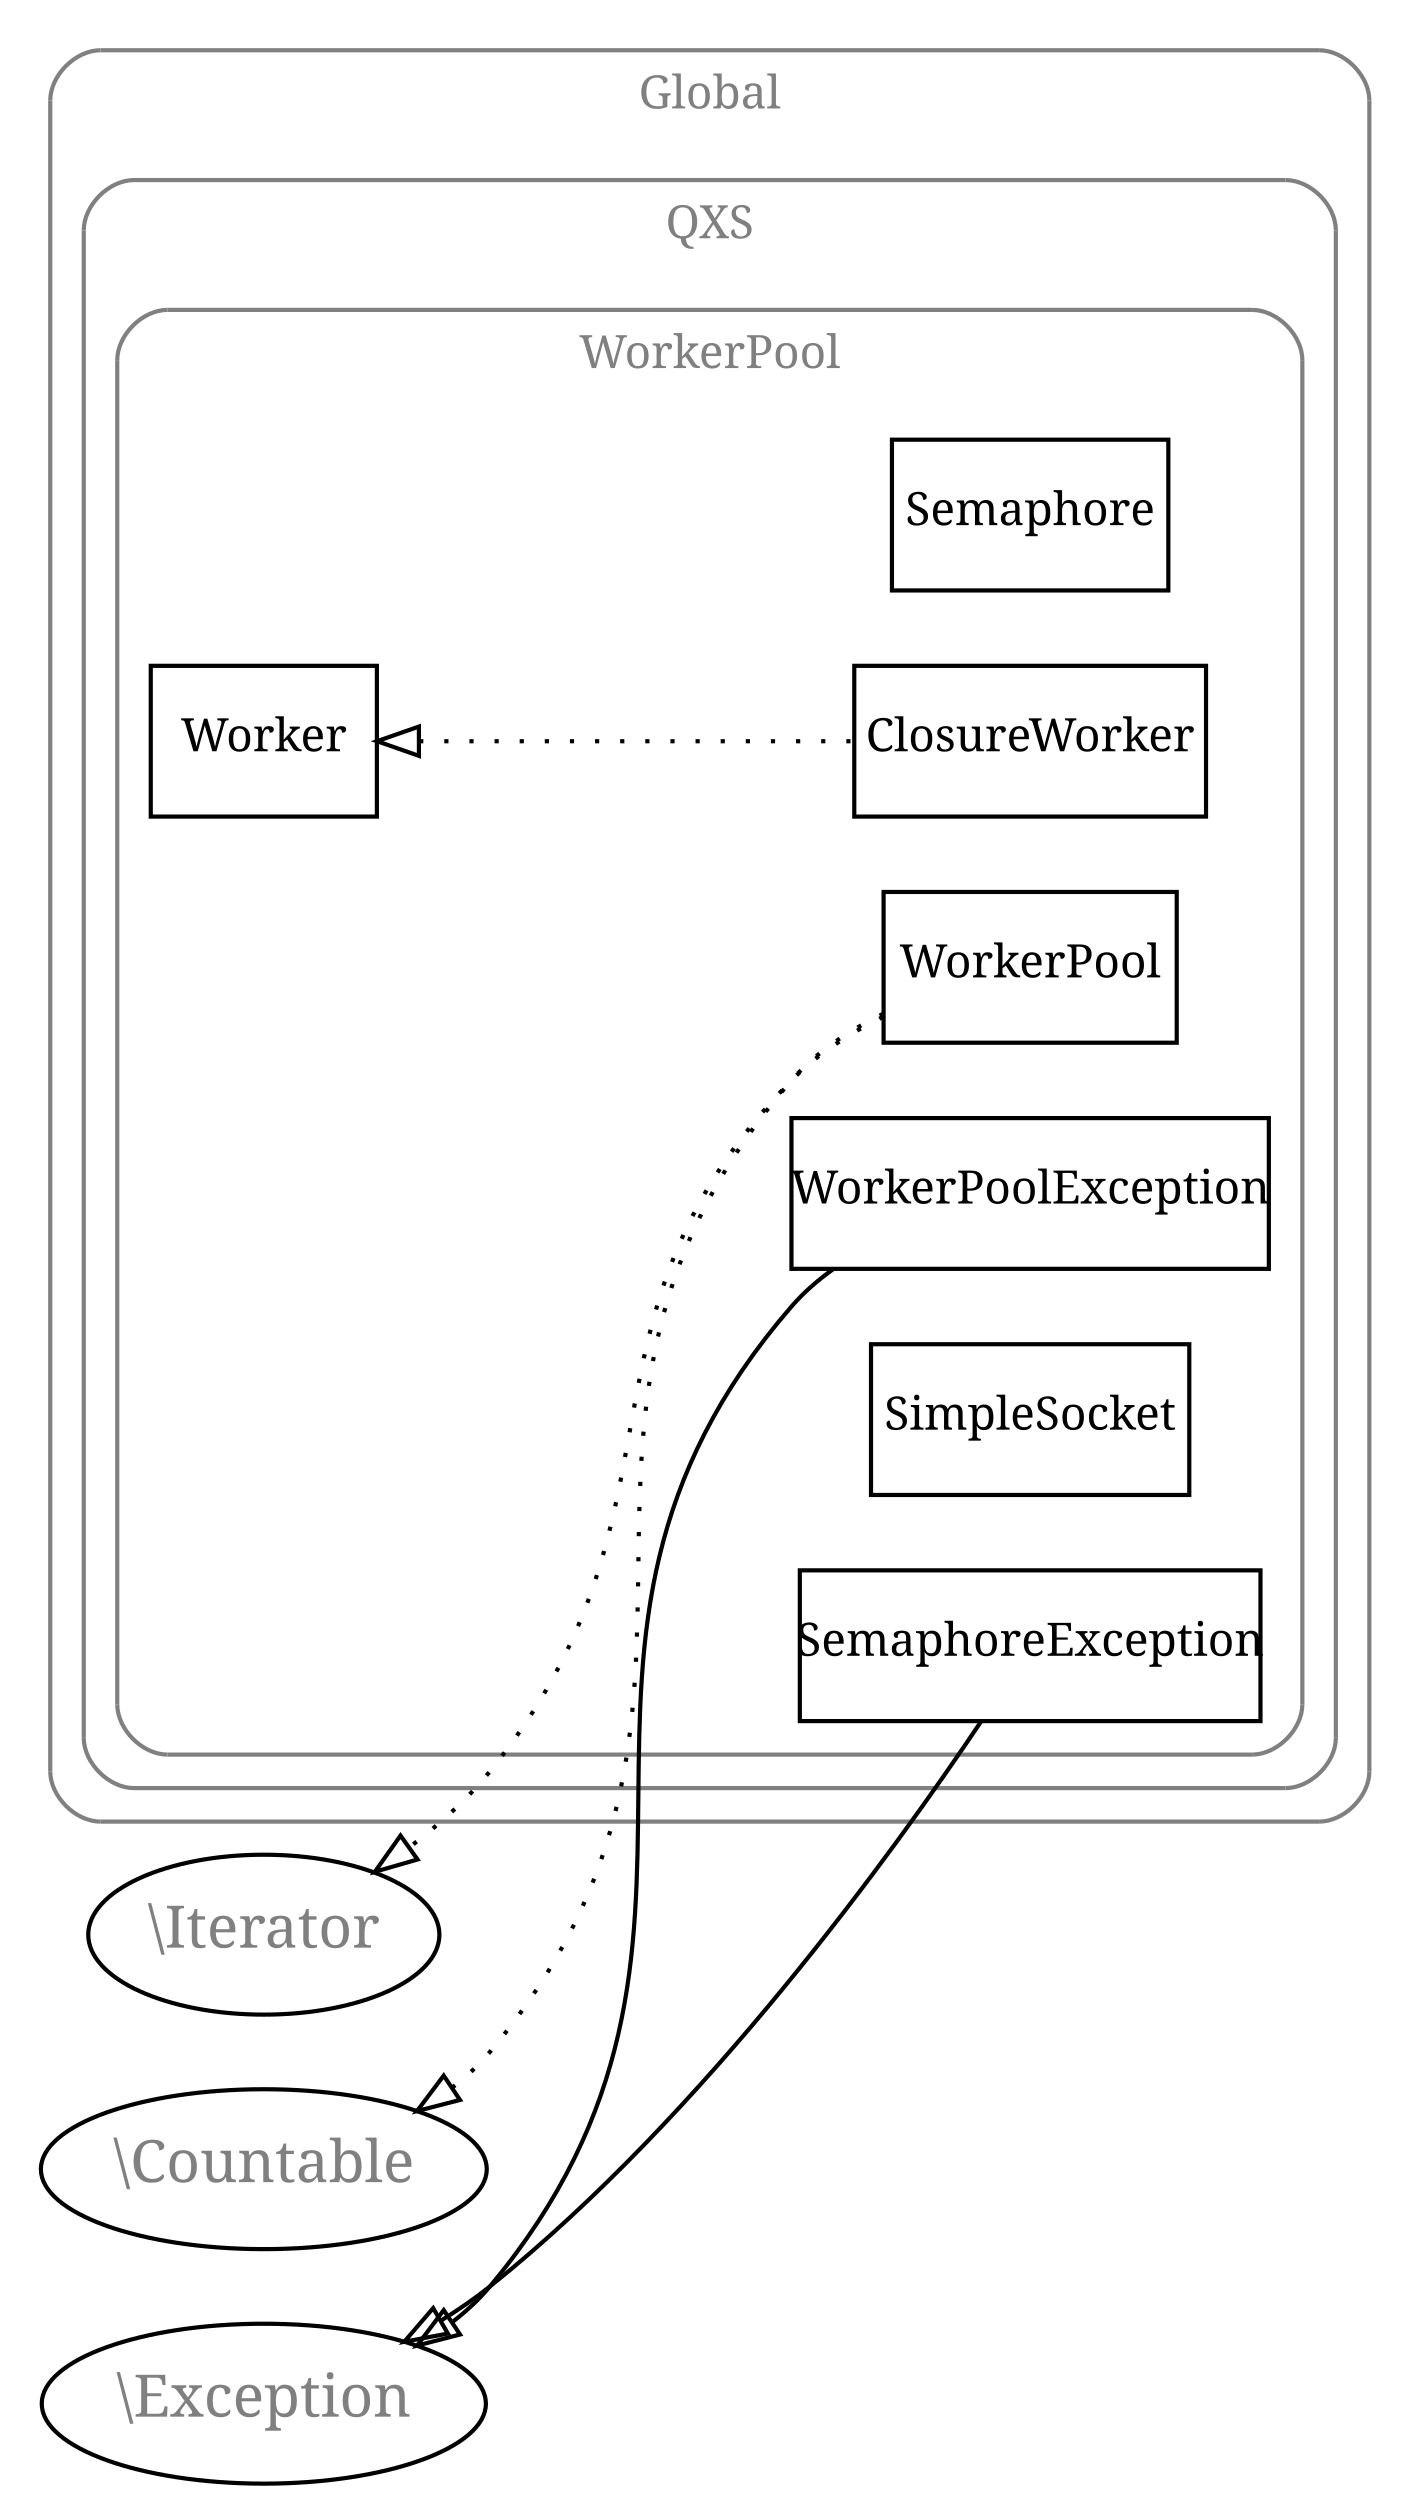
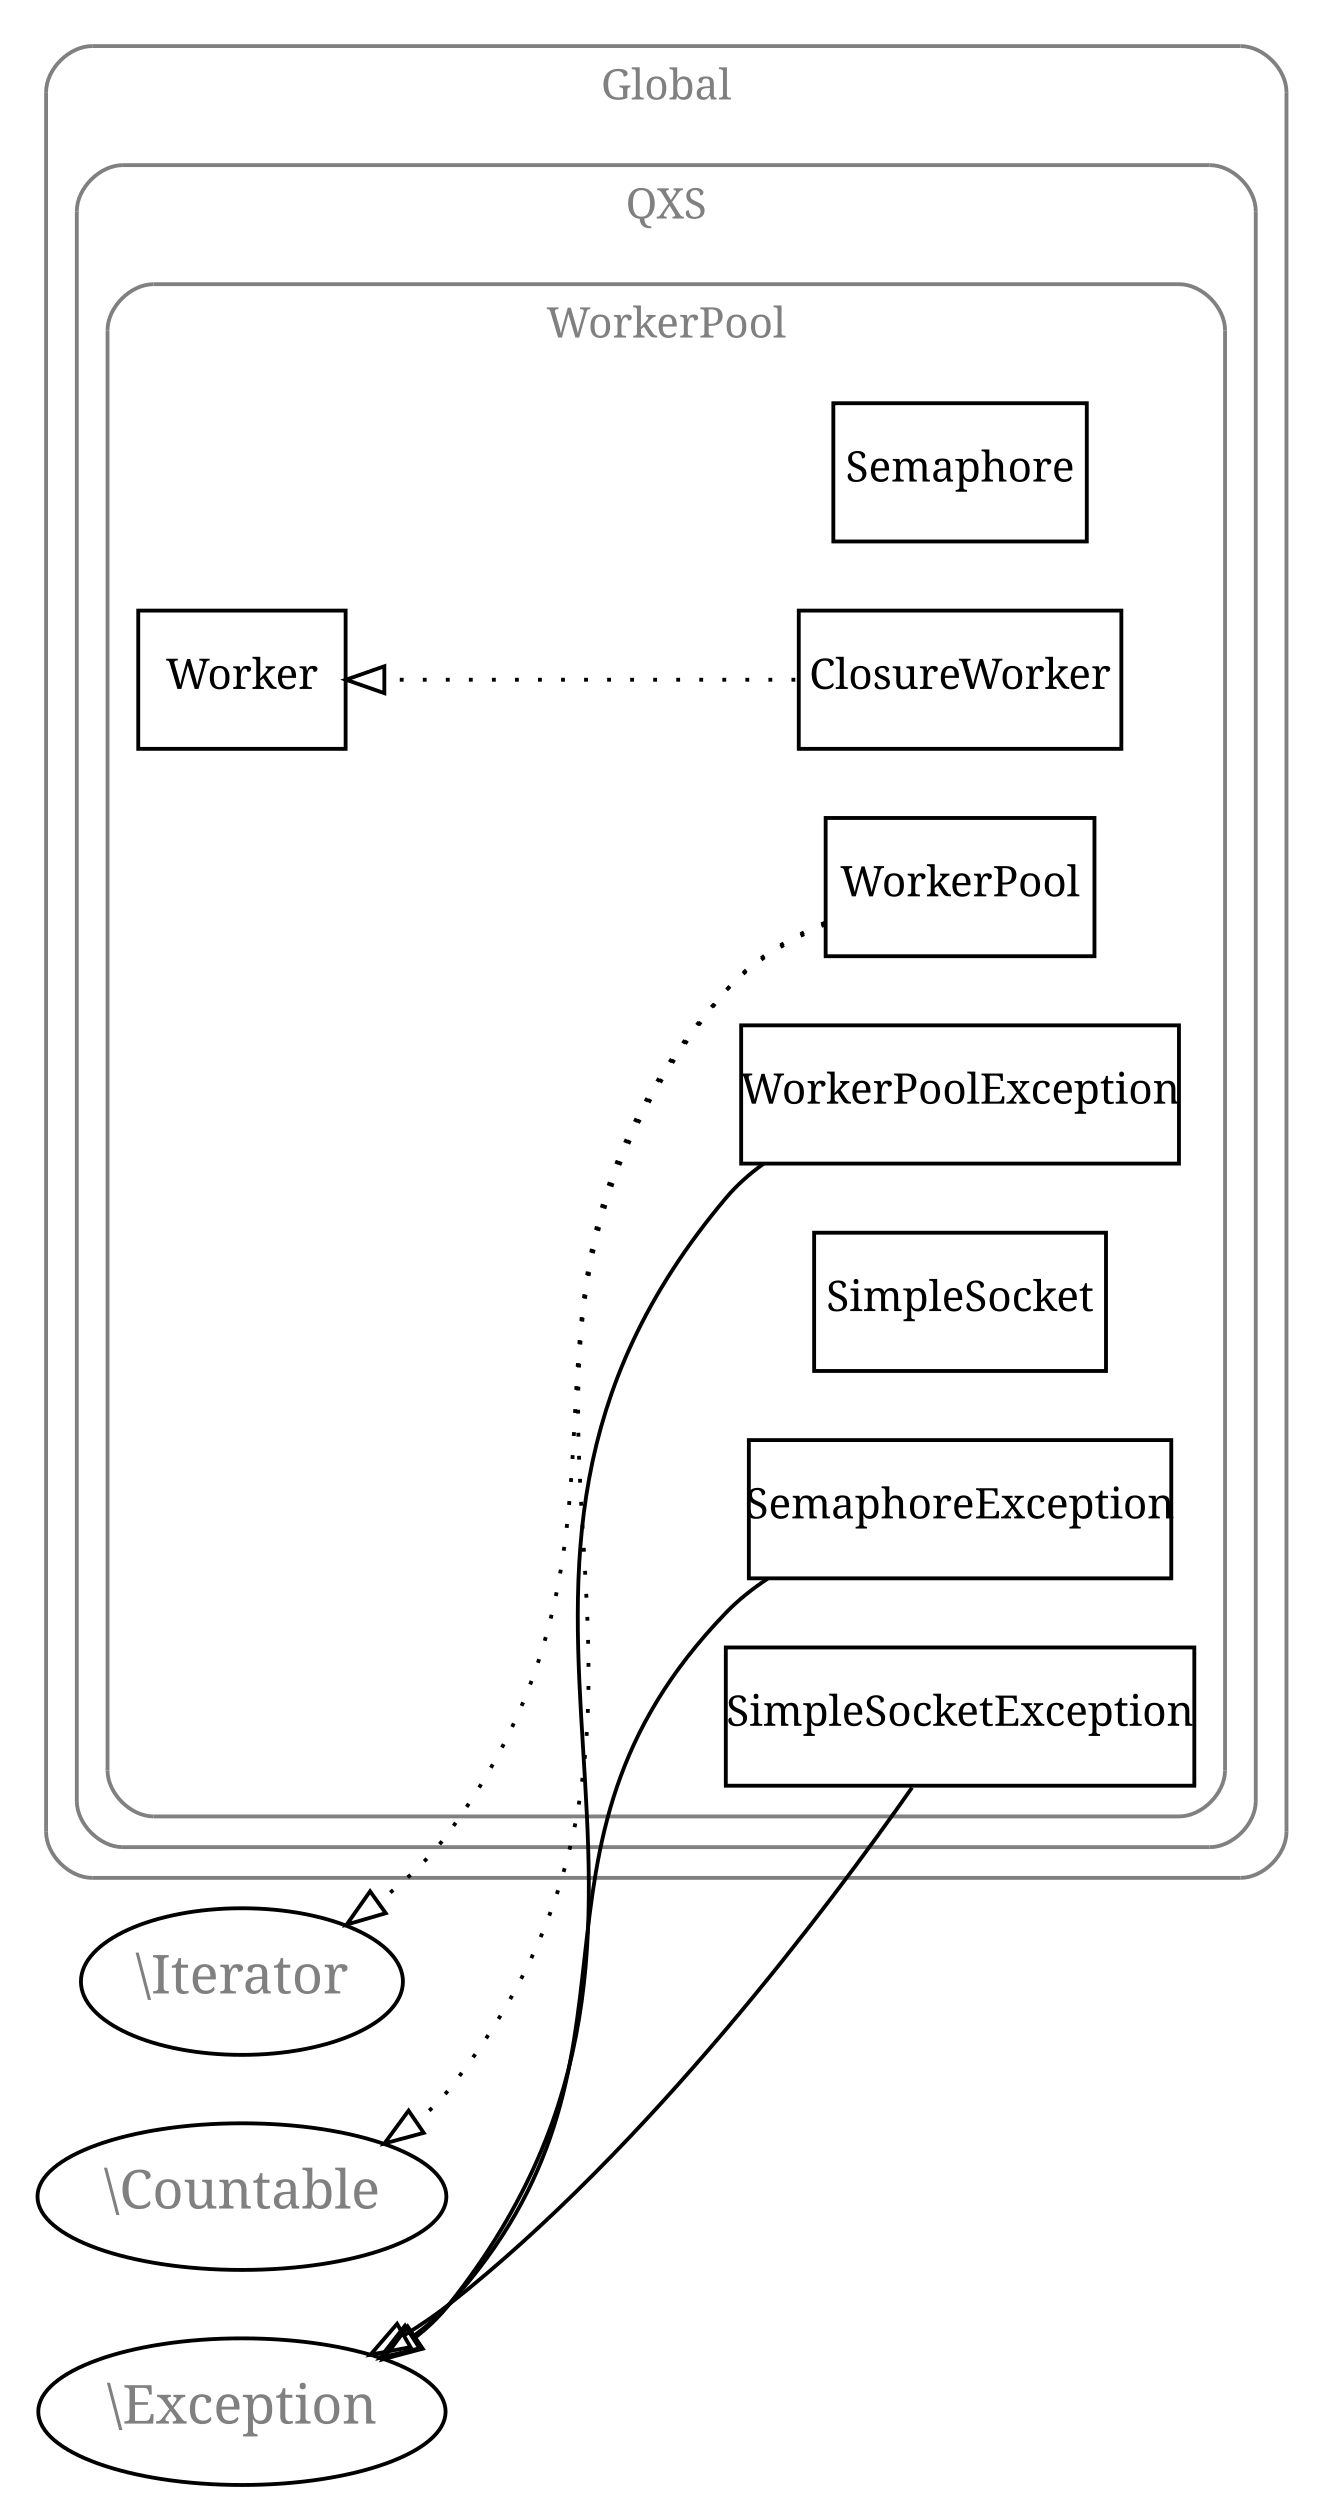
- <svg xmlns="http://www.w3.org/2000/svg" width="339pt" height="597pt" viewBox="0.00 0.00 339.00 597.00">
-   <g id="graph1" class="graph" transform="scale(1 1) rotate(0) translate(4 593)">
-     <polygon fill="white" stroke="white" points="-4,5 -4,-593 336,-593 336,5 -4,5" />
+ <svg xmlns="http://www.w3.org/2000/svg" width="347pt" height="651pt" viewBox="0.00 0.00 347.00 651.00">
+   <g id="graph1" class="graph" transform="scale(1 1) rotate(0) translate(4 647)">
+     <polygon fill="white" stroke="white" points="-4,5 -4,-647 344,-647 344,5 -4,5" />
    <g id="graph2" class="cluster">
-       <polyline fill="none" stroke="gray" points="20,-158 311,-158 " />
-       <path fill="none" stroke="gray" d="M311,-158C317,-158 323,-164 323,-170" />
-       <polyline fill="none" stroke="gray" points="323,-170 323,-569 " />
-       <path fill="none" stroke="gray" d="M323,-569C323,-575 317,-581 311,-581" />
-       <polyline fill="none" stroke="gray" points="311,-581 20,-581 " />
-       <path fill="none" stroke="gray" d="M20,-581C14,-581 8,-575 8,-569" />
-       <polyline fill="none" stroke="gray" points="8,-569 8,-170 " />
+       <polyline fill="none" stroke="gray" points="20,-158 319,-158 " />
+       <path fill="none" stroke="gray" d="M319,-158C325,-158 331,-164 331,-170" />
+       <polyline fill="none" stroke="gray" points="331,-170 331,-623 " />
+       <path fill="none" stroke="gray" d="M331,-623C331,-629 325,-635 319,-635" />
+       <polyline fill="none" stroke="gray" points="319,-635 20,-635 " />
+       <path fill="none" stroke="gray" d="M20,-635C14,-635 8,-629 8,-623" />
+       <polyline fill="none" stroke="gray" points="8,-623 8,-170 " />
      <path fill="none" stroke="gray" d="M8,-170C8,-164 14,-158 20,-158" />
-       <text text-anchor="middle" x="165.5" y="-567.1" font-family="Times Roman,serif" font-size="11.00" fill="gray">Global</text>
+       <text text-anchor="middle" x="169.5" y="-621.1" font-family="Times Roman,serif" font-size="11.00" fill="gray">Global</text>
    </g>
    <g id="graph3" class="cluster">
-       <polyline fill="none" stroke="gray" points="28,-166 303,-166 " />
-       <path fill="none" stroke="gray" d="M303,-166C309,-166 315,-172 315,-178" />
-       <polyline fill="none" stroke="gray" points="315,-178 315,-538 " />
-       <path fill="none" stroke="gray" d="M315,-538C315,-544 309,-550 303,-550" />
-       <polyline fill="none" stroke="gray" points="303,-550 28,-550 " />
-       <path fill="none" stroke="gray" d="M28,-550C22,-550 16,-544 16,-538" />
-       <polyline fill="none" stroke="gray" points="16,-538 16,-178 " />
+       <polyline fill="none" stroke="gray" points="28,-166 311,-166 " />
+       <path fill="none" stroke="gray" d="M311,-166C317,-166 323,-172 323,-178" />
+       <polyline fill="none" stroke="gray" points="323,-178 323,-592 " />
+       <path fill="none" stroke="gray" d="M323,-592C323,-598 317,-604 311,-604" />
+       <polyline fill="none" stroke="gray" points="311,-604 28,-604 " />
+       <path fill="none" stroke="gray" d="M28,-604C22,-604 16,-598 16,-592" />
+       <polyline fill="none" stroke="gray" points="16,-592 16,-178 " />
      <path fill="none" stroke="gray" d="M16,-178C16,-172 22,-166 28,-166" />
-       <text text-anchor="middle" x="165.5" y="-536.1" font-family="Times Roman,serif" font-size="11.00" fill="gray">QXS</text>
+       <text text-anchor="middle" x="169.5" y="-590.1" font-family="Times Roman,serif" font-size="11.00" fill="gray">QXS</text>
    </g>
    <g id="graph4" class="cluster">
-       <polyline fill="none" stroke="gray" points="36,-174 295,-174 " />
-       <path fill="none" stroke="gray" d="M295,-174C301,-174 307,-180 307,-186" />
-       <polyline fill="none" stroke="gray" points="307,-186 307,-507 " />
-       <path fill="none" stroke="gray" d="M307,-507C307,-513 301,-519 295,-519" />
-       <polyline fill="none" stroke="gray" points="295,-519 36,-519 " />
-       <path fill="none" stroke="gray" d="M36,-519C30,-519 24,-513 24,-507" />
-       <polyline fill="none" stroke="gray" points="24,-507 24,-186 " />
+       <polyline fill="none" stroke="gray" points="36,-174 303,-174 " />
+       <path fill="none" stroke="gray" d="M303,-174C309,-174 315,-180 315,-186" />
+       <polyline fill="none" stroke="gray" points="315,-186 315,-561 " />
+       <path fill="none" stroke="gray" d="M315,-561C315,-567 309,-573 303,-573" />
+       <polyline fill="none" stroke="gray" points="303,-573 36,-573 " />
+       <path fill="none" stroke="gray" d="M36,-573C30,-573 24,-567 24,-561" />
+       <polyline fill="none" stroke="gray" points="24,-561 24,-186 " />
      <path fill="none" stroke="gray" d="M24,-186C24,-180 30,-174 36,-174" />
-       <text text-anchor="middle" x="165.5" y="-505.1" font-family="Times Roman,serif" font-size="11.00" fill="gray">WorkerPool</text>
+       <text text-anchor="middle" x="169.5" y="-559.1" font-family="Times Roman,serif" font-size="11.00" fill="gray">WorkerPool</text>
    </g>
    <g id="node4" class="node">
-       <polygon fill="none" stroke="black" points="275,-488 209,-488 209,-452 275,-452 275,-488" />
-       <text text-anchor="middle" x="242" y="-467.6" font-family="Times Roman,serif" font-size="11.00">Semaphore</text>
+       <polygon fill="none" stroke="black" points="279,-542 213,-542 213,-506 279,-506 279,-542" />
+       <text text-anchor="middle" x="246" y="-521.6" font-family="Times Roman,serif" font-size="11.00">Semaphore</text>
    </g>
    <g id="node5" class="node">
-       <polygon fill="none" stroke="black" points="277,-380 207,-380 207,-344 277,-344 277,-380" />
-       <text text-anchor="middle" x="242" y="-359.6" font-family="Times Roman,serif" font-size="11.00">WorkerPool</text>
+       <polygon fill="none" stroke="black" points="281,-434 211,-434 211,-398 281,-398 281,-434" />
+       <text text-anchor="middle" x="246" y="-413.6" font-family="Times Roman,serif" font-size="11.00">WorkerPool</text>
    </g>
-     <g id="node12" class="node">
+     <g id="node13" class="node">
      <ellipse fill="none" stroke="black" cx="59" cy="-131" rx="41.927" ry="19.092" />
      <text text-anchor="middle" x="59" y="-127.9" font-family="Times Roman,serif" font-size="14.00" fill="gray">\Iterator</text>
    </g>
    <g id="edge5" class="edge">
-       <path fill="none" stroke="black" stroke-dasharray="1,5" d="M206.867,-350.18C198.951,-346.284 191.098,-341.289 185,-335 129.305,-277.556 163.21,-232.296 113,-170 107.575,-163.27 100.715,-157.145 93.719,-151.845" />
-       <polygon fill="none" stroke="black" points="95.701,-148.96 85.523,-146.017 91.644,-154.664 95.701,-148.96" />
+       <path fill="none" stroke="black" stroke-dasharray="1,5" d="M210.825,-406.275C201.399,-402.232 191.919,-396.64 185,-389 116.227,-313.052 173.485,-252.7 113,-170 108.056,-163.24 101.587,-157.183 94.853,-151.974" />
+       <polygon fill="none" stroke="black" points="96.444,-148.809 86.275,-145.838 92.372,-154.502 96.444,-148.809" />
    </g>
-     <g id="node14" class="node">
+     <g id="node15" class="node">
      <ellipse fill="none" stroke="black" cx="59" cy="-75" rx="53.238" ry="19.092" />
      <text text-anchor="middle" x="59" y="-71.9" font-family="Times Roman,serif" font-size="14.00" fill="gray">\Countable</text>
    </g>
    <g id="edge7" class="edge">
-       <path fill="none" stroke="black" stroke-dasharray="1,5" d="M206.954,-350.935C198.847,-346.989 190.885,-341.782 185,-335 114.245,-253.455 182.277,-185.805 113,-103 110.406,-99.899 107.38,-97.1 104.11,-94.581" />
-       <polygon fill="none" stroke="black" points="105.843,-91.53 95.584,-88.885 101.955,-97.35 105.843,-91.53" />
+       <path fill="none" stroke="black" stroke-dasharray="1,5" d="M210.791,-406.718C201.251,-402.673 191.718,-396.97 185,-389 100.522,-288.777 194.349,-205.779 113,-103 110.527,-99.875 107.61,-97.064 104.433,-94.54" />
+       <polygon fill="none" stroke="black" points="106.337,-91.603 96.107,-88.848 102.387,-97.381 106.337,-91.603" />
    </g>
    <g id="node6" class="node">
-       <polygon fill="none" stroke="black" points="284,-434 200,-434 200,-398 284,-398 284,-434" />
-       <text text-anchor="middle" x="242" y="-413.6" font-family="Times Roman,serif" font-size="11.00">ClosureWorker</text>
+       <polygon fill="none" stroke="black" points="288,-488 204,-488 204,-452 288,-452 288,-488" />
+       <text text-anchor="middle" x="246" y="-467.6" font-family="Times Roman,serif" font-size="11.00">ClosureWorker</text>
    </g>
-     <g id="node10" class="node">
-       <polygon fill="none" stroke="black" points="86,-434 32,-434 32,-398 86,-398 86,-434" />
-       <text text-anchor="middle" x="59" y="-413.6" font-family="Times Roman,serif" font-size="11.00">Worker</text>
+     <g id="node11" class="node">
+       <polygon fill="none" stroke="black" points="86,-488 32,-488 32,-452 86,-452 86,-488" />
+       <text text-anchor="middle" x="59" y="-467.6" font-family="Times Roman,serif" font-size="11.00">Worker</text>
    </g>
    <g id="edge9" class="edge">
-       <path fill="none" stroke="black" stroke-dasharray="1,5" d="M199.095,-416C167.815,-416 125.861,-416 96.04,-416" />
-       <polygon fill="none" stroke="black" points="96.035,-412.5 86.035,-416 96.035,-419.5 96.035,-412.5" />
+       <path fill="none" stroke="black" stroke-dasharray="1,5" d="M203.098,-470C170.882,-470 127.196,-470 96.397,-470" />
+       <polygon fill="none" stroke="black" points="96.081,-466.5 86.081,-470 96.081,-473.5 96.081,-466.5" />
    </g>
    <g id="node7" class="node">
-       <polygon fill="none" stroke="black" points="299,-326 185,-326 185,-290 299,-290 299,-326" />
-       <text text-anchor="middle" x="242" y="-305.6" font-family="Times Roman,serif" font-size="11.00">WorkerPoolException</text>
+       <polygon fill="none" stroke="black" points="303,-380 189,-380 189,-344 303,-344 303,-380" />
+       <text text-anchor="middle" x="246" y="-359.6" font-family="Times Roman,serif" font-size="11.00">WorkerPoolException</text>
    </g>
-     <g id="node17" class="node">
+     <g id="node18" class="node">
      <ellipse fill="none" stroke="black" cx="59" cy="-19" rx="53.033" ry="19.092" />
      <text text-anchor="middle" x="59" y="-15.9" font-family="Times Roman,serif" font-size="14.00" fill="gray">\Exception</text>
    </g>
    <g id="edge11" class="edge">
-       <path fill="none" stroke="black" d="M194.862,-289.844C191.229,-287.248 187.866,-284.312 185,-281 113.788,-198.727 182.721,-130.54 113,-47 110.41,-43.896 107.387,-41.095 104.118,-38.574" />
-       <polygon fill="none" stroke="black" points="105.853,-35.524 95.594,-32.876 101.963,-41.344 105.853,-35.524" />
+       <path fill="none" stroke="black" d="M194.798,-343.934C191.17,-341.33 187.834,-338.367 185,-335 100.049,-234.048 194.799,-150.522 113,-47 110.494,-43.828 107.529,-40.979 104.3,-38.426" />
+       <polygon fill="none" stroke="black" points="106.077,-35.402 95.838,-32.679 102.144,-41.193 106.077,-35.402" />
    </g>
    <g id="node8" class="node">
-       <polygon fill="none" stroke="black" points="280,-272 204,-272 204,-236 280,-236 280,-272" />
-       <text text-anchor="middle" x="242" y="-251.6" font-family="Times Roman,serif" font-size="11.00">SimpleSocket</text>
+       <polygon fill="none" stroke="black" points="284,-326 208,-326 208,-290 284,-290 284,-326" />
+       <text text-anchor="middle" x="246" y="-305.6" font-family="Times Roman,serif" font-size="11.00">SimpleSocket</text>
    </g>
    <g id="node9" class="node">
-       <polygon fill="none" stroke="black" points="297,-218 187,-218 187,-182 297,-182 297,-218" />
-       <text text-anchor="middle" x="242" y="-197.6" font-family="Times Roman,serif" font-size="11.00">SemaphoreException</text>
+       <polygon fill="none" stroke="black" points="301,-272 191,-272 191,-236 301,-236 301,-272" />
+       <text text-anchor="middle" x="246" y="-251.6" font-family="Times Roman,serif" font-size="11.00">SemaphoreException</text>
    </g>
    <g id="edge13" class="edge">
-       <path fill="none" stroke="black" d="M230.33,-181.982C209.676,-151.18 164.022,-87.783 113,-47 109.423,-44.141 105.509,-41.447 101.474,-38.945" />
-       <polygon fill="none" stroke="black" points="102.943,-35.752 92.533,-33.782 99.443,-41.814 102.943,-35.752" />
+       <path fill="none" stroke="black" d="M195.871,-235.893C191.916,-233.286 188.216,-230.334 185,-227 125.186,-164.981 170.874,-110.833 113,-47 110.167,-43.876 106.904,-41.044 103.414,-38.491" />
+       <polygon fill="none" stroke="black" points="105.253,-35.513 94.953,-33.031 101.457,-41.394 105.253,-35.513" />
+     </g>
+     <g id="node10" class="node">
+       <polygon fill="none" stroke="black" points="307,-218 185,-218 185,-182 307,-182 307,-218" />
+       <text text-anchor="middle" x="246" y="-197.6" font-family="Times Roman,serif" font-size="11.00">SimpleSocketException</text>
+     </g>
+     <g id="edge15" class="edge">
+       <path fill="none" stroke="black" d="M233.494,-181.518C211.847,-150.581 164.719,-87.704 113,-47 109.402,-44.168 105.473,-41.492 101.43,-39.001" />
+       <polygon fill="none" stroke="black" points="102.891,-35.804 92.477,-33.852 99.401,-41.872 102.891,-35.804" />
    </g>
  </g>
</svg>
